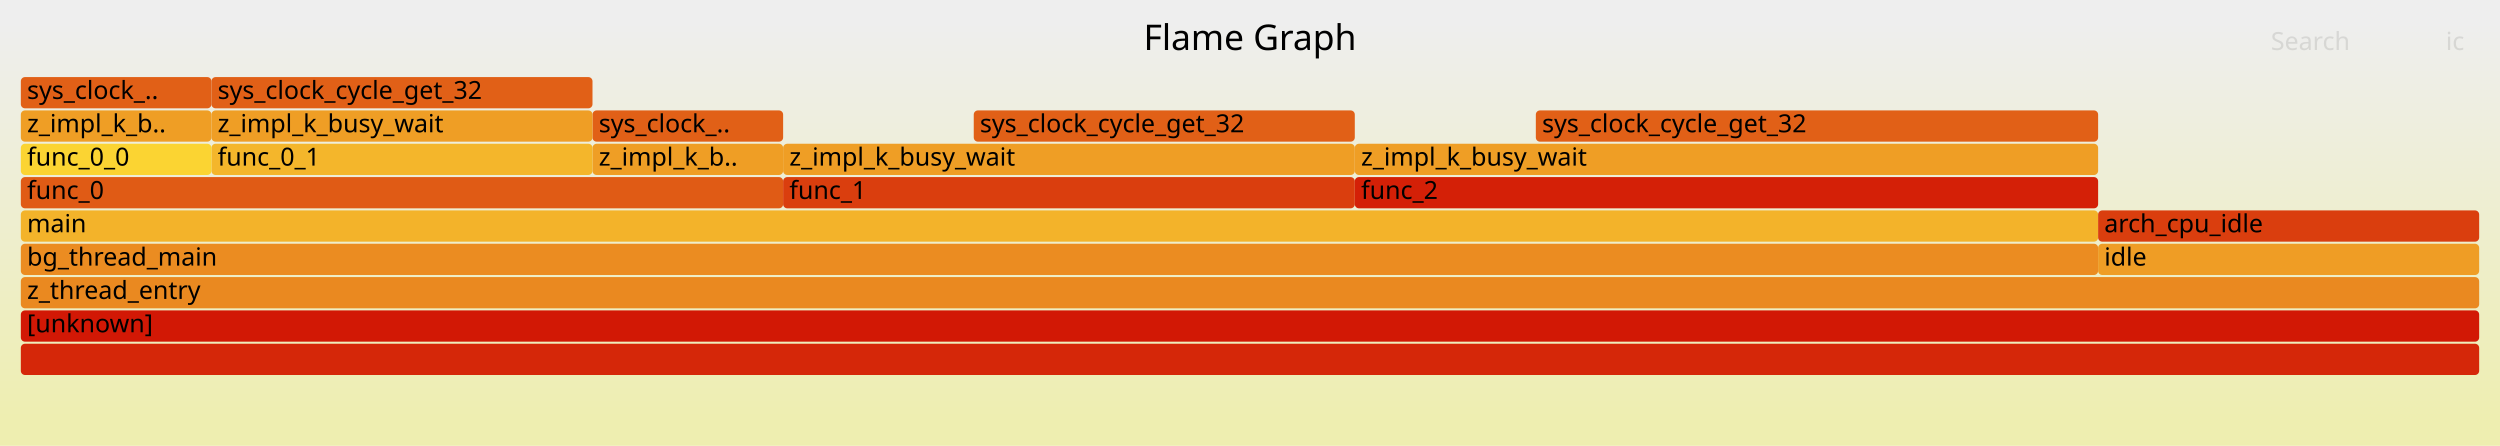
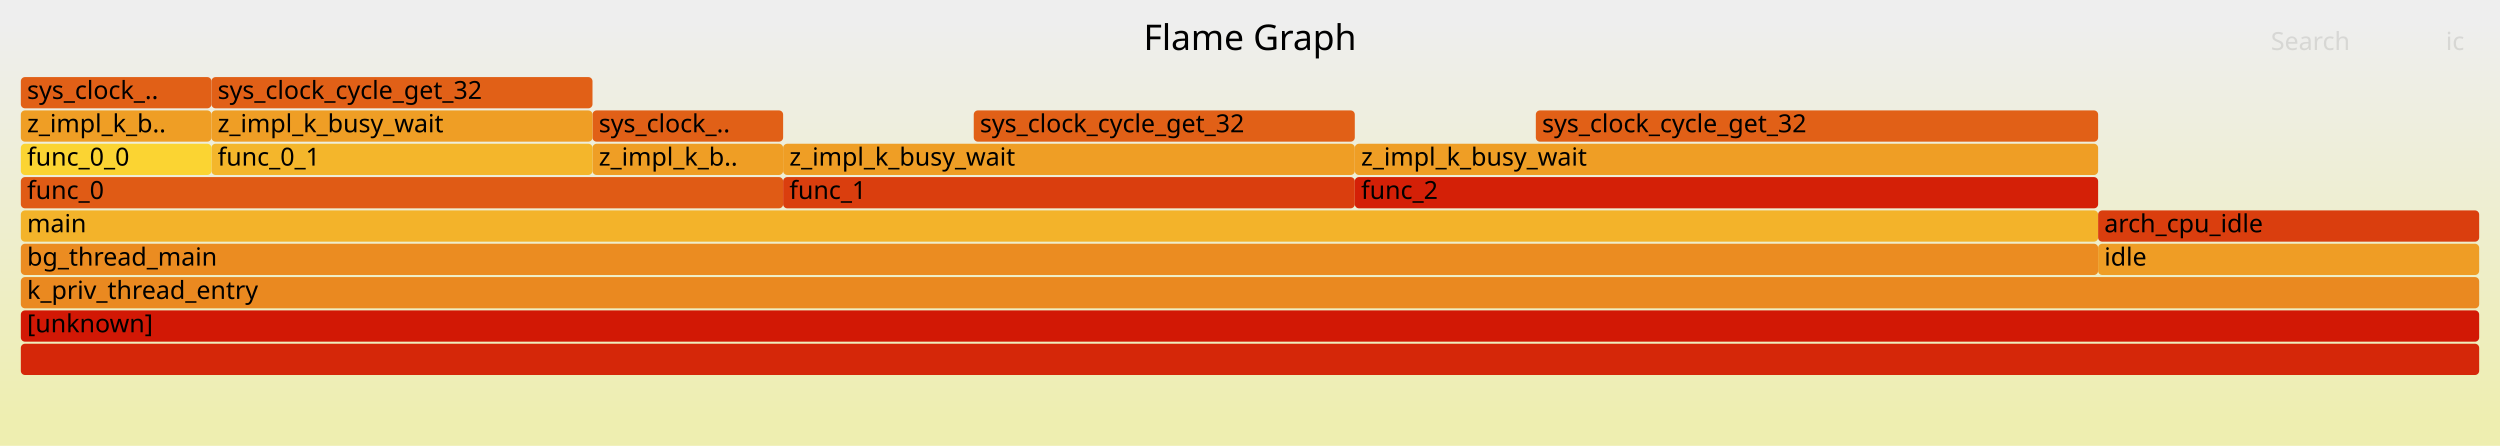
<svg xmlns="http://www.w3.org/2000/svg" version="1.1" width="1200" height="214" viewBox="0 0 1200 214">
  <defs>
    <linearGradient id="background" y1="0" y2="1" x1="0" x2="0">
      <stop stop-color="#eeeeee" offset="5%" />
      <stop stop-color="#eeeeb0" offset="95%" />
    </linearGradient>
  </defs>
  <style type="text/css">
	text { font-family:Verdana; font-size:12px; fill:rgb(0,0,0); }
	#search, #ignorecase { opacity:0.1; cursor:pointer; }
	#search:hover, #search.show, #ignorecase:hover, #ignorecase.show { opacity:1; }
	#subtitle { text-anchor:middle; font-color:rgb(160,160,160); }
	#title { text-anchor:middle; font-size:17px}
	#unzoom { cursor:pointer; }
	#frames &gt; *:hover { stroke:black; stroke-width:0.5; cursor:pointer; }
	.hide { display:none; }
	.parent { opacity:0.5; }
</style>
  <rect x="0.0" y="0" width="1200.0" height="214.0" fill="url(#background)" />
  <text id="title" x="600.00" y="24">Flame Graph</text>
  <text id="details" x="10.00" y="197"> </text>
  <text id="unzoom" x="10.00" y="24" class="hide">Reset Zoom</text>
  <text id="search" x="1090.00" y="24">Search</text>
  <text id="ignorecase" x="1174.00" y="24">ic</text>
  <text id="matched" x="1090.00" y="197"> </text>
  <g id="frames">
    <g>
      <rect x="375.9" y="69" width="274.4" height="15.0" fill="rgb(239,158,37)" rx="2" ry="2" />
      <text x="378.89" y="79.5">z_impl_k_busy_wait</text>
    </g>
    <g>
      <rect x="467.4" y="53" width="182.9" height="15.0" fill="rgb(225,96,23)" rx="2" ry="2" />
      <text x="470.36" y="63.5">sys_clock_cycle_get_32</text>
    </g>
    <g>
      <rect x="10.0" y="165" width="1180.0" height="15.0" fill="rgb(213,39,9)" rx="2" ry="2" />
      <text x="13.00" y="175.5" />
    </g>
    <g>
      <rect x="284.4" y="53" width="91.5" height="15.0" fill="rgb(225,96,23)" rx="2" ry="2" />
      <text x="287.42" y="63.5">sys_clock_..</text>
    </g>
    <g>
      <rect x="10.0" y="37" width="91.5" height="15.0" fill="rgb(225,96,23)" rx="2" ry="2" />
      <text x="13.00" y="47.5">sys_clock_..</text>
    </g>
    <g>
      <rect x="650.3" y="69" width="356.8" height="15.0" fill="rgb(239,158,37)" rx="2" ry="2" />
      <text x="653.31" y="79.5">z_impl_k_busy_wait</text>
    </g>
    <g>
      <rect x="101.5" y="37" width="182.9" height="15.0" fill="rgb(225,96,23)" rx="2" ry="2" />
      <text x="104.47" y="47.5">sys_clock_cycle_get_32</text>
    </g>
    <g>
      <rect x="284.4" y="69" width="91.5" height="15.0" fill="rgb(239,158,37)" rx="2" ry="2" />
      <text x="287.42" y="79.5">z_impl_k_b..</text>
    </g>
    <g>
      <rect x="10.0" y="85" width="365.9" height="15.0" fill="rgb(224,91,21)" rx="2" ry="2" />
      <text x="13.00" y="95.5">func_0</text>
    </g>
    <g>
      <rect x="737.2" y="53" width="269.9" height="15.0" fill="rgb(225,96,23)" rx="2" ry="2" />
      <text x="740.21" y="63.5">sys_clock_cycle_get_32</text>
    </g>
    <g>
      <rect x="101.5" y="53" width="182.9" height="15.0" fill="rgb(239,158,37)" rx="2" ry="2" />
      <text x="104.47" y="63.5">z_impl_k_busy_wait</text>
    </g>
    <g>
      <rect x="10.0" y="101" width="997.1" height="15.0" fill="rgb(243,179,42)" rx="2" ry="2" />
      <text x="13.00" y="111.5">main</text>
    </g>
    <g>
      <rect x="101.5" y="69" width="182.9" height="15.0" fill="rgb(244,182,43)" rx="2" ry="2" />
      <text x="104.47" y="79.5">func_0_1</text>
    </g>
    <g>
      <rect x="1007.1" y="117" width="182.9" height="15.0" fill="rgb(239,157,37)" rx="2" ry="2" />
      <text x="1010.05" y="127.5">idle</text>
    </g>
    <g>
      <rect x="375.9" y="85" width="274.4" height="15.0" fill="rgb(218,62,14)" rx="2" ry="2" />
      <text x="378.89" y="95.5">func_1</text>
    </g>
    <g>
      <rect x="1007.1" y="101" width="182.9" height="15.0" fill="rgb(218,62,14)" rx="2" ry="2" />
      <text x="1010.05" y="111.5">arch_cpu_idle</text>
    </g>
    <g>
      <rect x="10.0" y="133" width="1180.0" height="15.0" fill="rgb(234,137,32)" rx="2" ry="2" />
-       <text x="13.00" y="143.5">z_thread_entry</text>
+       <text x="13.00" y="143.5">k_priv_thread_entry</text>
    </g>
    <g>
      <rect x="10.0" y="117" width="997.1" height="15.0" fill="rgb(235,140,33)" rx="2" ry="2" />
      <text x="13.00" y="127.5">bg_thread_main</text>
    </g>
    <g>
      <rect x="10.0" y="69" width="91.5" height="15.0" fill="rgb(251,212,50)" rx="2" ry="2" />
      <text x="13.00" y="79.5">func_0_0</text>
    </g>
    <g>
      <rect x="10.0" y="53" width="91.5" height="15.0" fill="rgb(239,158,37)" rx="2" ry="2" />
      <text x="13.00" y="63.5">z_impl_k_b..</text>
    </g>
    <g>
      <rect x="650.3" y="85" width="356.8" height="15.0" fill="rgb(212,32,7)" rx="2" ry="2" />
      <text x="653.31" y="95.5">func_2</text>
    </g>
    <g>
      <rect x="10.0" y="149" width="1180.0" height="15.0" fill="rgb(210,24,5)" rx="2" ry="2" />
      <text x="13.00" y="159.5">[unknown]</text>
    </g>
  </g>
</svg>
